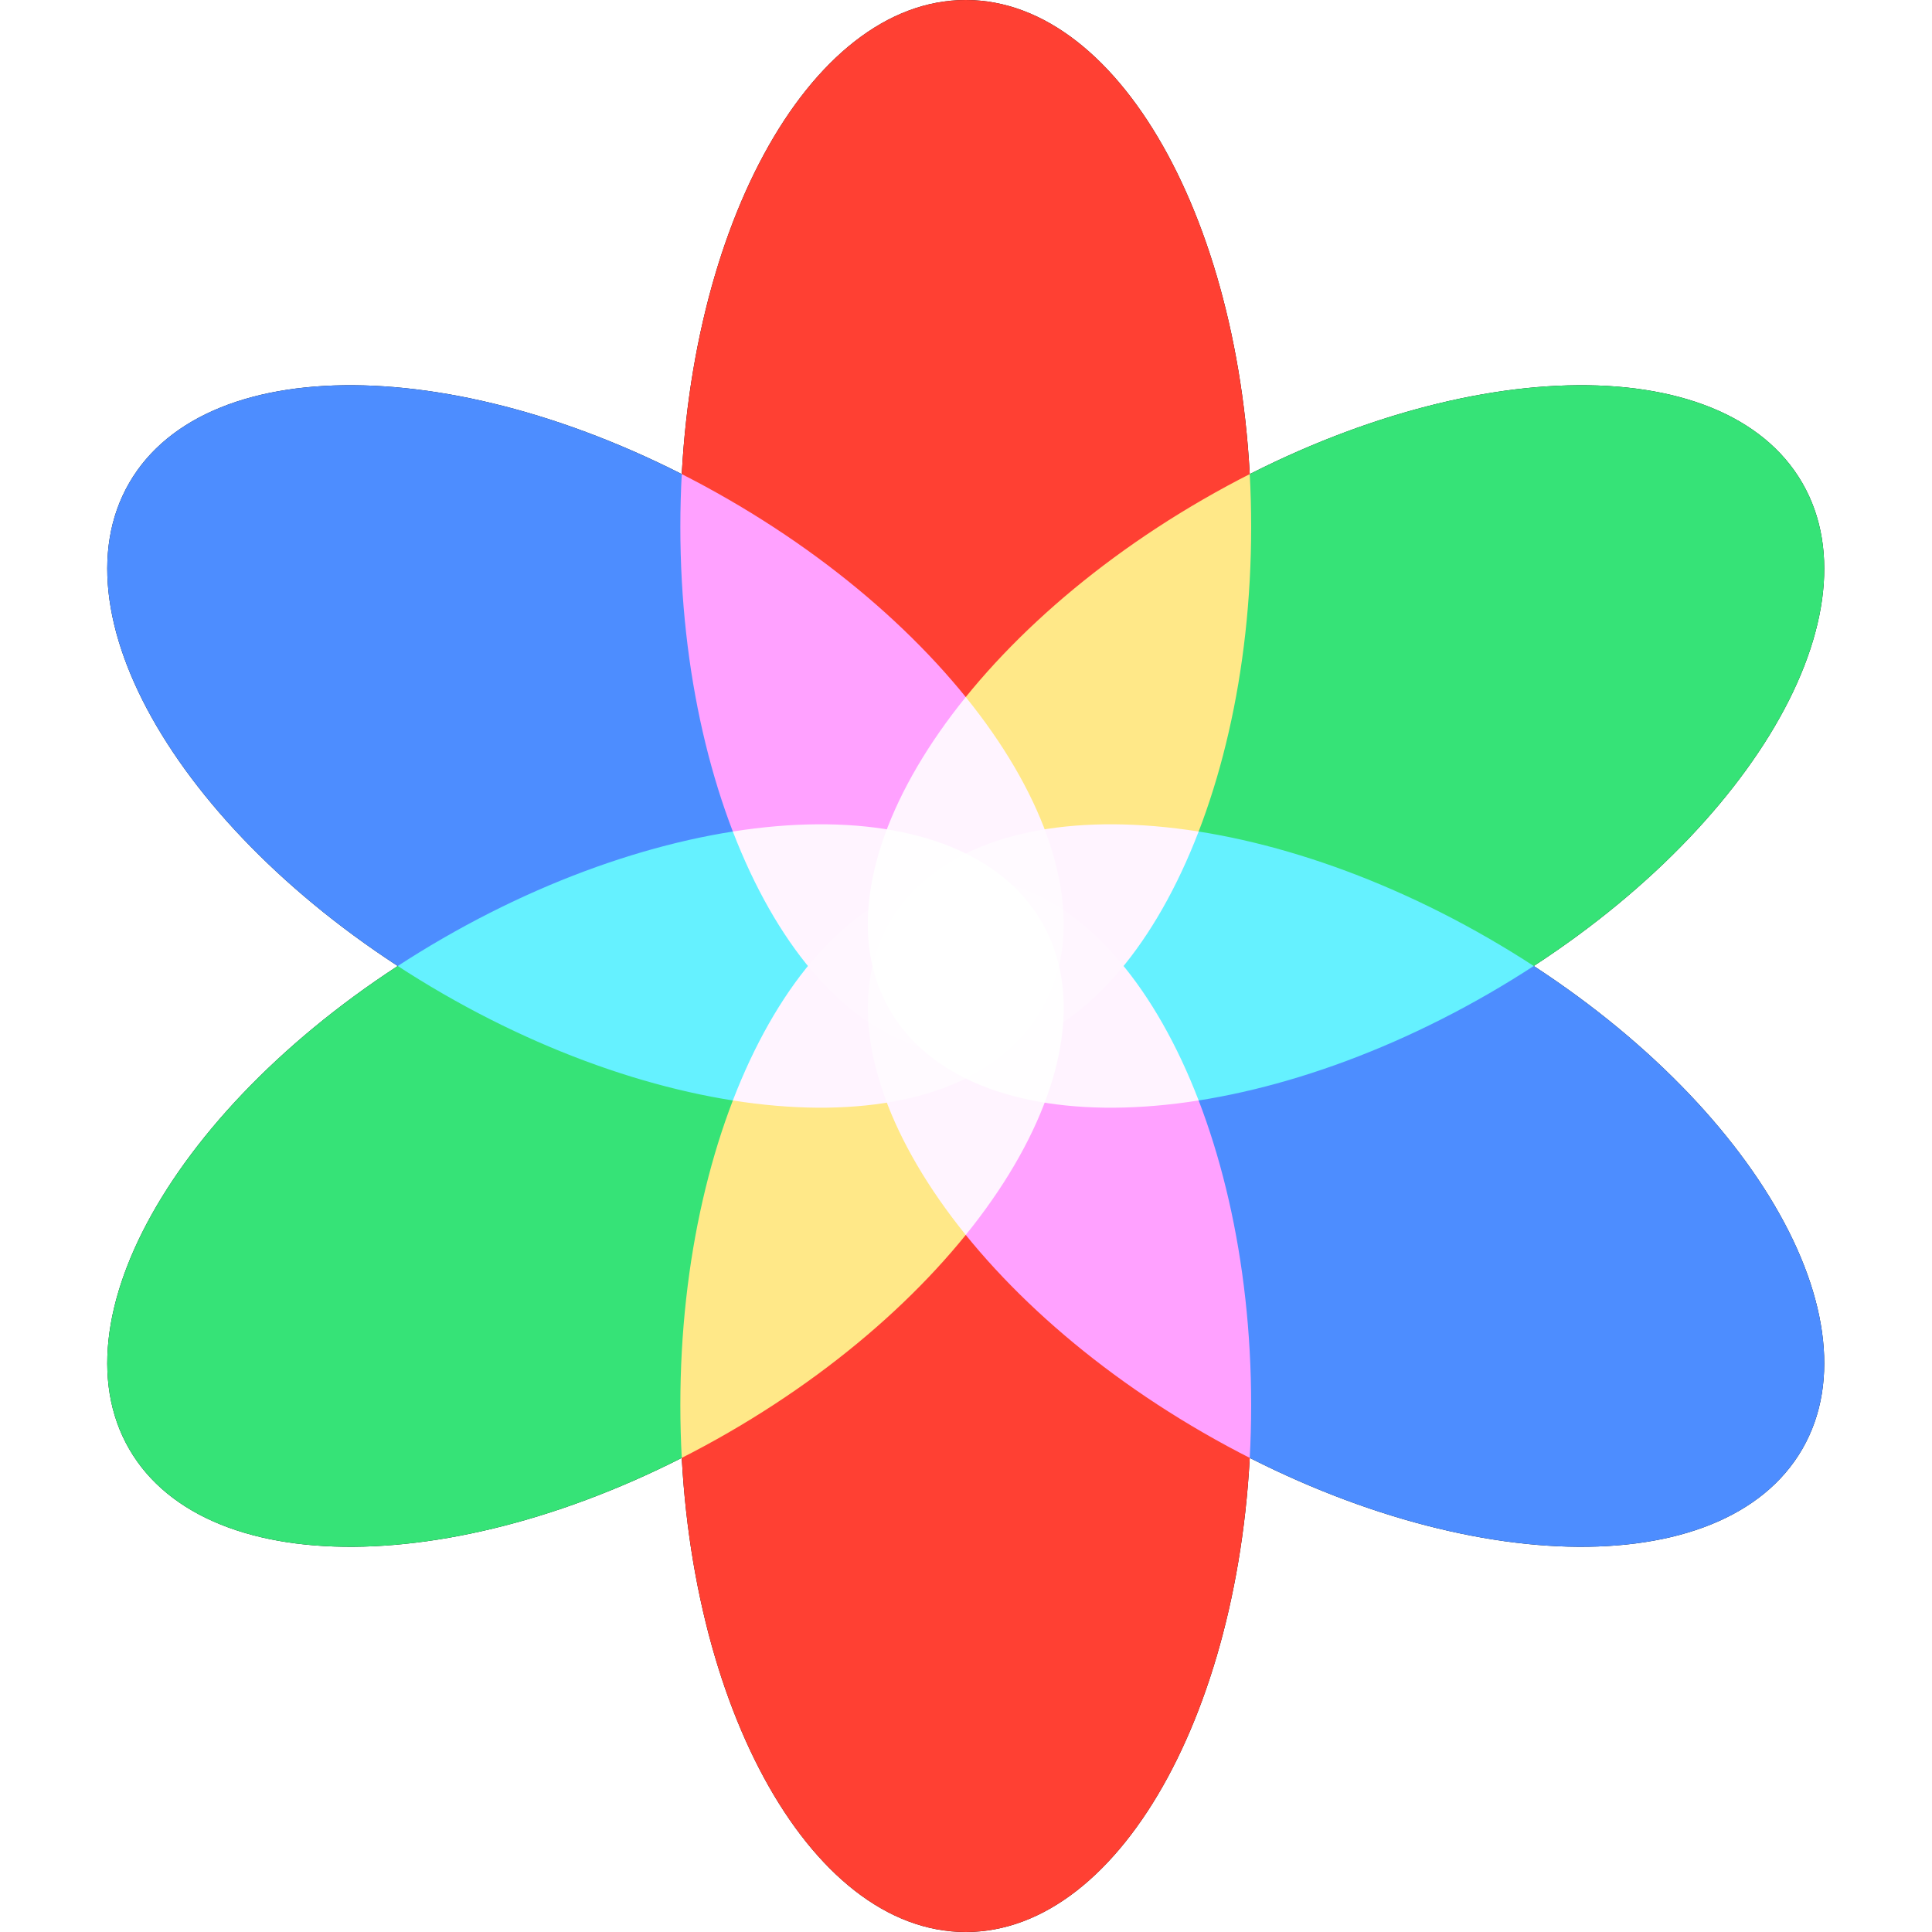
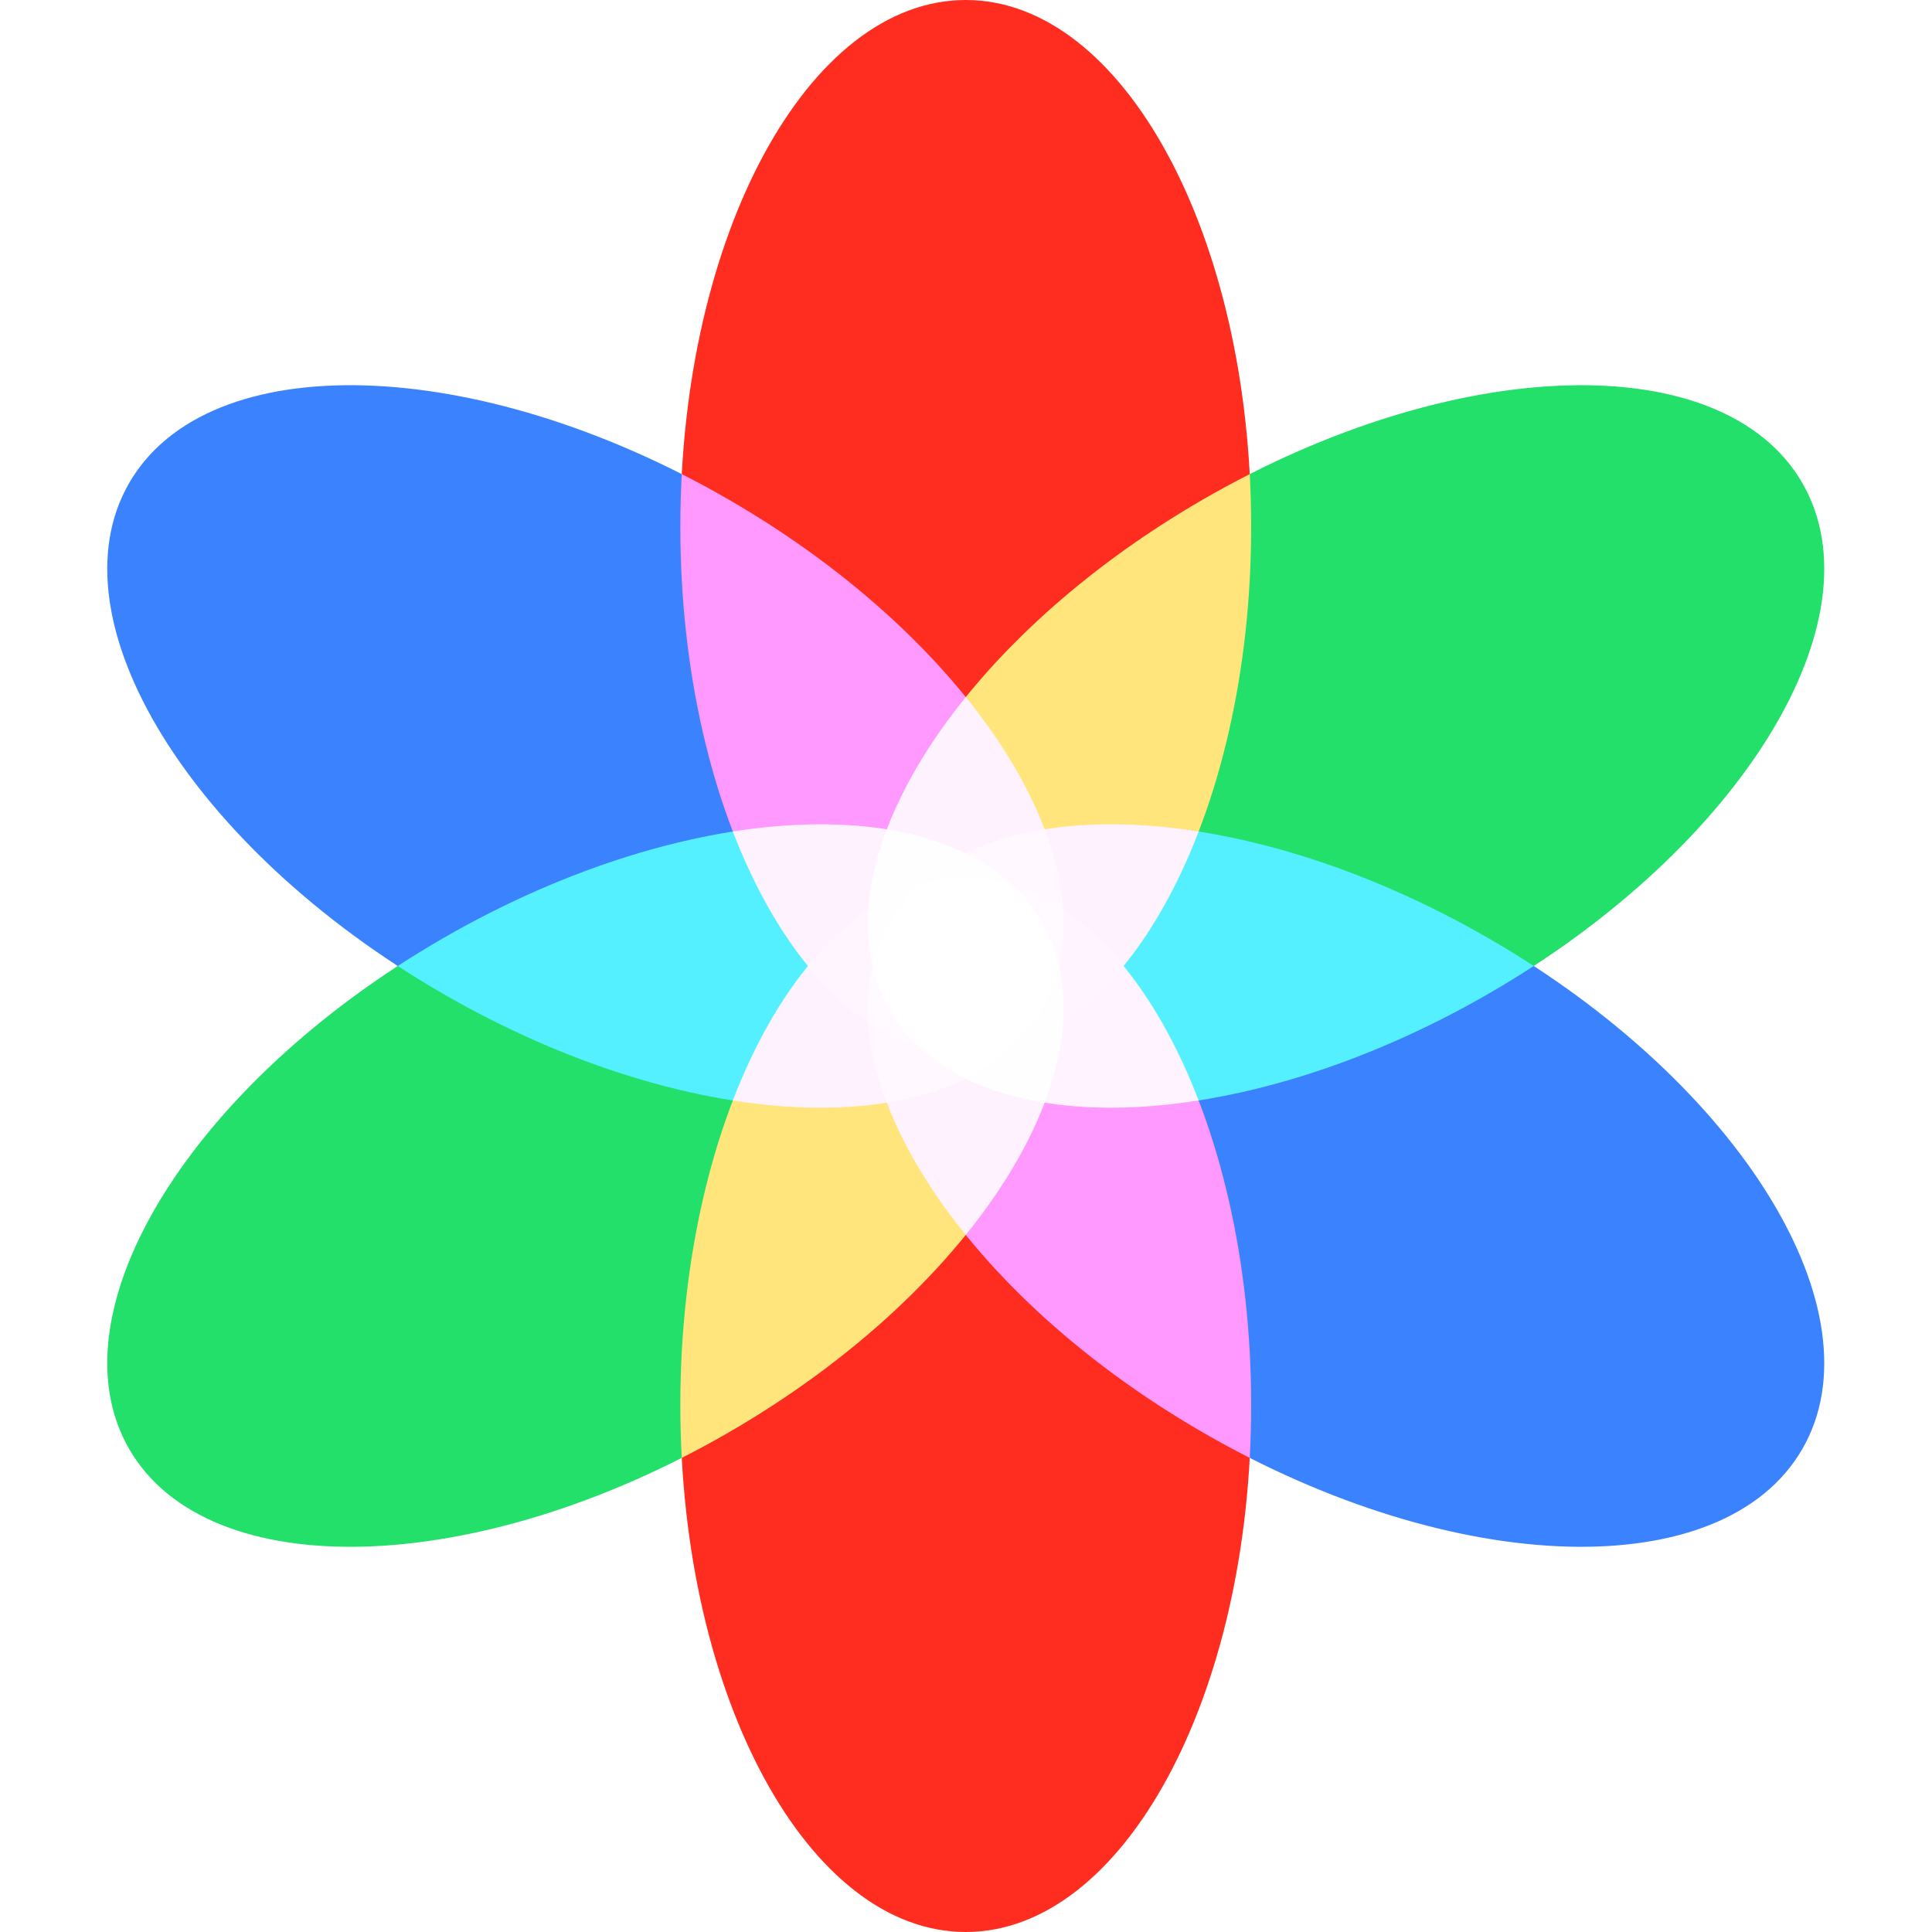
<svg xmlns="http://www.w3.org/2000/svg" viewBox="2.5 0 357 357">
  <defs>
    <path id="p0" d="M180.955 194.727C210.082 194.727 233.694 151.136 233.694 97.364C233.694 43.591 210.082 6.10352e-05 180.955 6.10352e-05C151.828 6.10352e-05 128.216 43.591 128.216 97.364C128.216 151.136 151.828 194.727 180.955 194.727Z" />
    <path id="p1" d="M166.902 186.614C181.465 211.838 231.022 210.491 277.59 183.605C324.159 156.719 350.104 114.474 335.54 89.25C320.977 64.025 271.42 65.373 224.852 92.259C178.283 119.145 152.338 161.389 166.902 186.614Z" />
    <path id="p2" d="M166.902 170.386C152.338 195.611 178.283 237.855 224.852 264.741C271.42 291.627 320.977 292.975 335.54 267.75C350.104 242.526 324.159 200.281 277.59 173.395C231.022 146.509 181.465 145.162 166.902 170.386Z" />
    <path id="p3" d="M180.955 162.273C151.828 162.273 128.216 205.864 128.216 259.636C128.216 313.409 151.828 357 180.955 357C210.082 357 233.694 313.409 233.694 259.636C233.694 205.864 210.082 162.273 180.955 162.273Z" />
    <path id="p4" d="M195.008 170.386C180.445 145.162 130.888 146.509 84.32 173.395C37.751 200.282 11.806 242.526 26.369 267.75C40.933 292.975 90.49 291.628 137.058 264.741C183.626 237.855 209.572 195.611 195.008 170.386Z" />
    <path id="p5" d="M195.008 186.614C209.571 161.389 183.626 119.145 137.058 92.259C90.49 65.373 40.933 64.025 26.369 89.25C11.806 114.474 37.751 156.719 84.319 183.605C130.888 210.491 180.445 211.838 195.008 186.614Z" />
  </defs>
  <g style="isolation:isolate">
-     <g fill="#171717">
-       <use href="#p0" />
-       <use href="#p1" />
-       <use href="#p2" />
-       <use href="#p3" />
-       <use href="#p4" />
-       <use href="#p5" />
-     </g>
    <use href="#p0" fill="#FF2D1F" style="mix-blend-mode:screen" />
    <use href="#p1" fill="#22E06A" style="mix-blend-mode:screen" />
    <use href="#p2" fill="#3B82FF" style="mix-blend-mode:screen" />
    <use href="#p3" fill="#FF2D1F" style="mix-blend-mode:screen" />
    <use href="#p4" fill="#22E06A" style="mix-blend-mode:screen" />
    <use href="#p5" fill="#3B82FF" style="mix-blend-mode:screen" />
  </g>
</svg>
